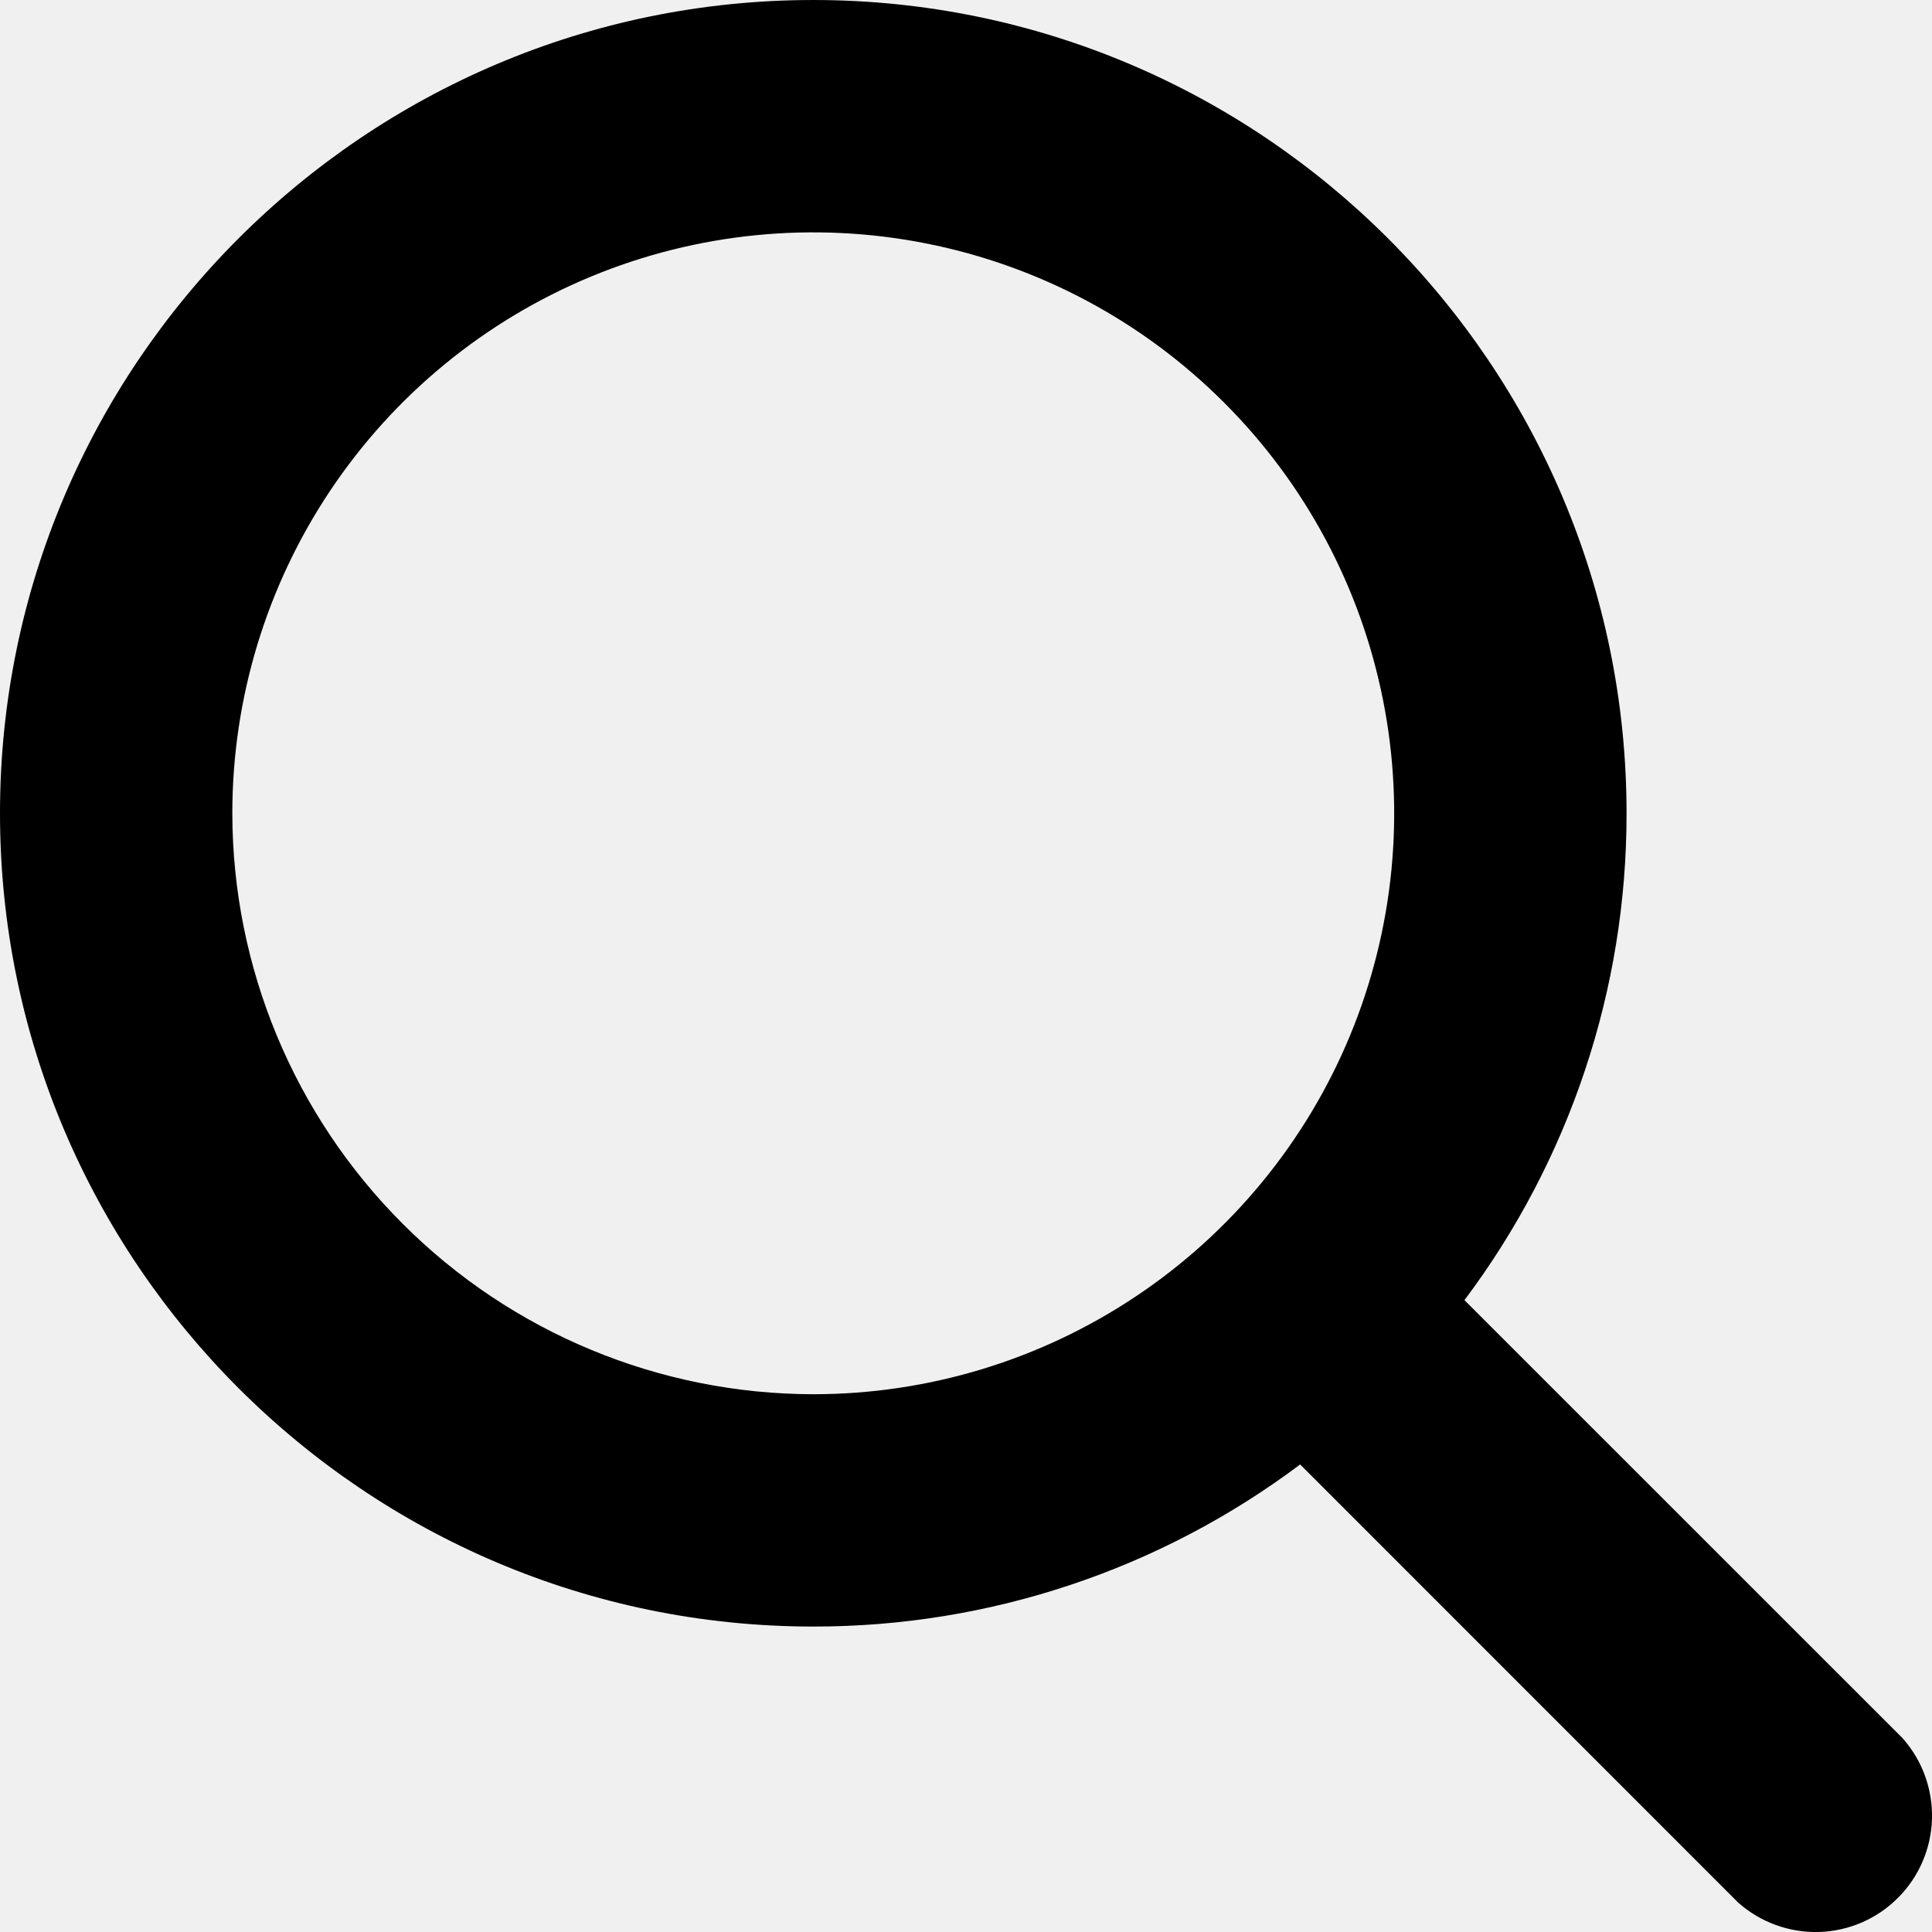
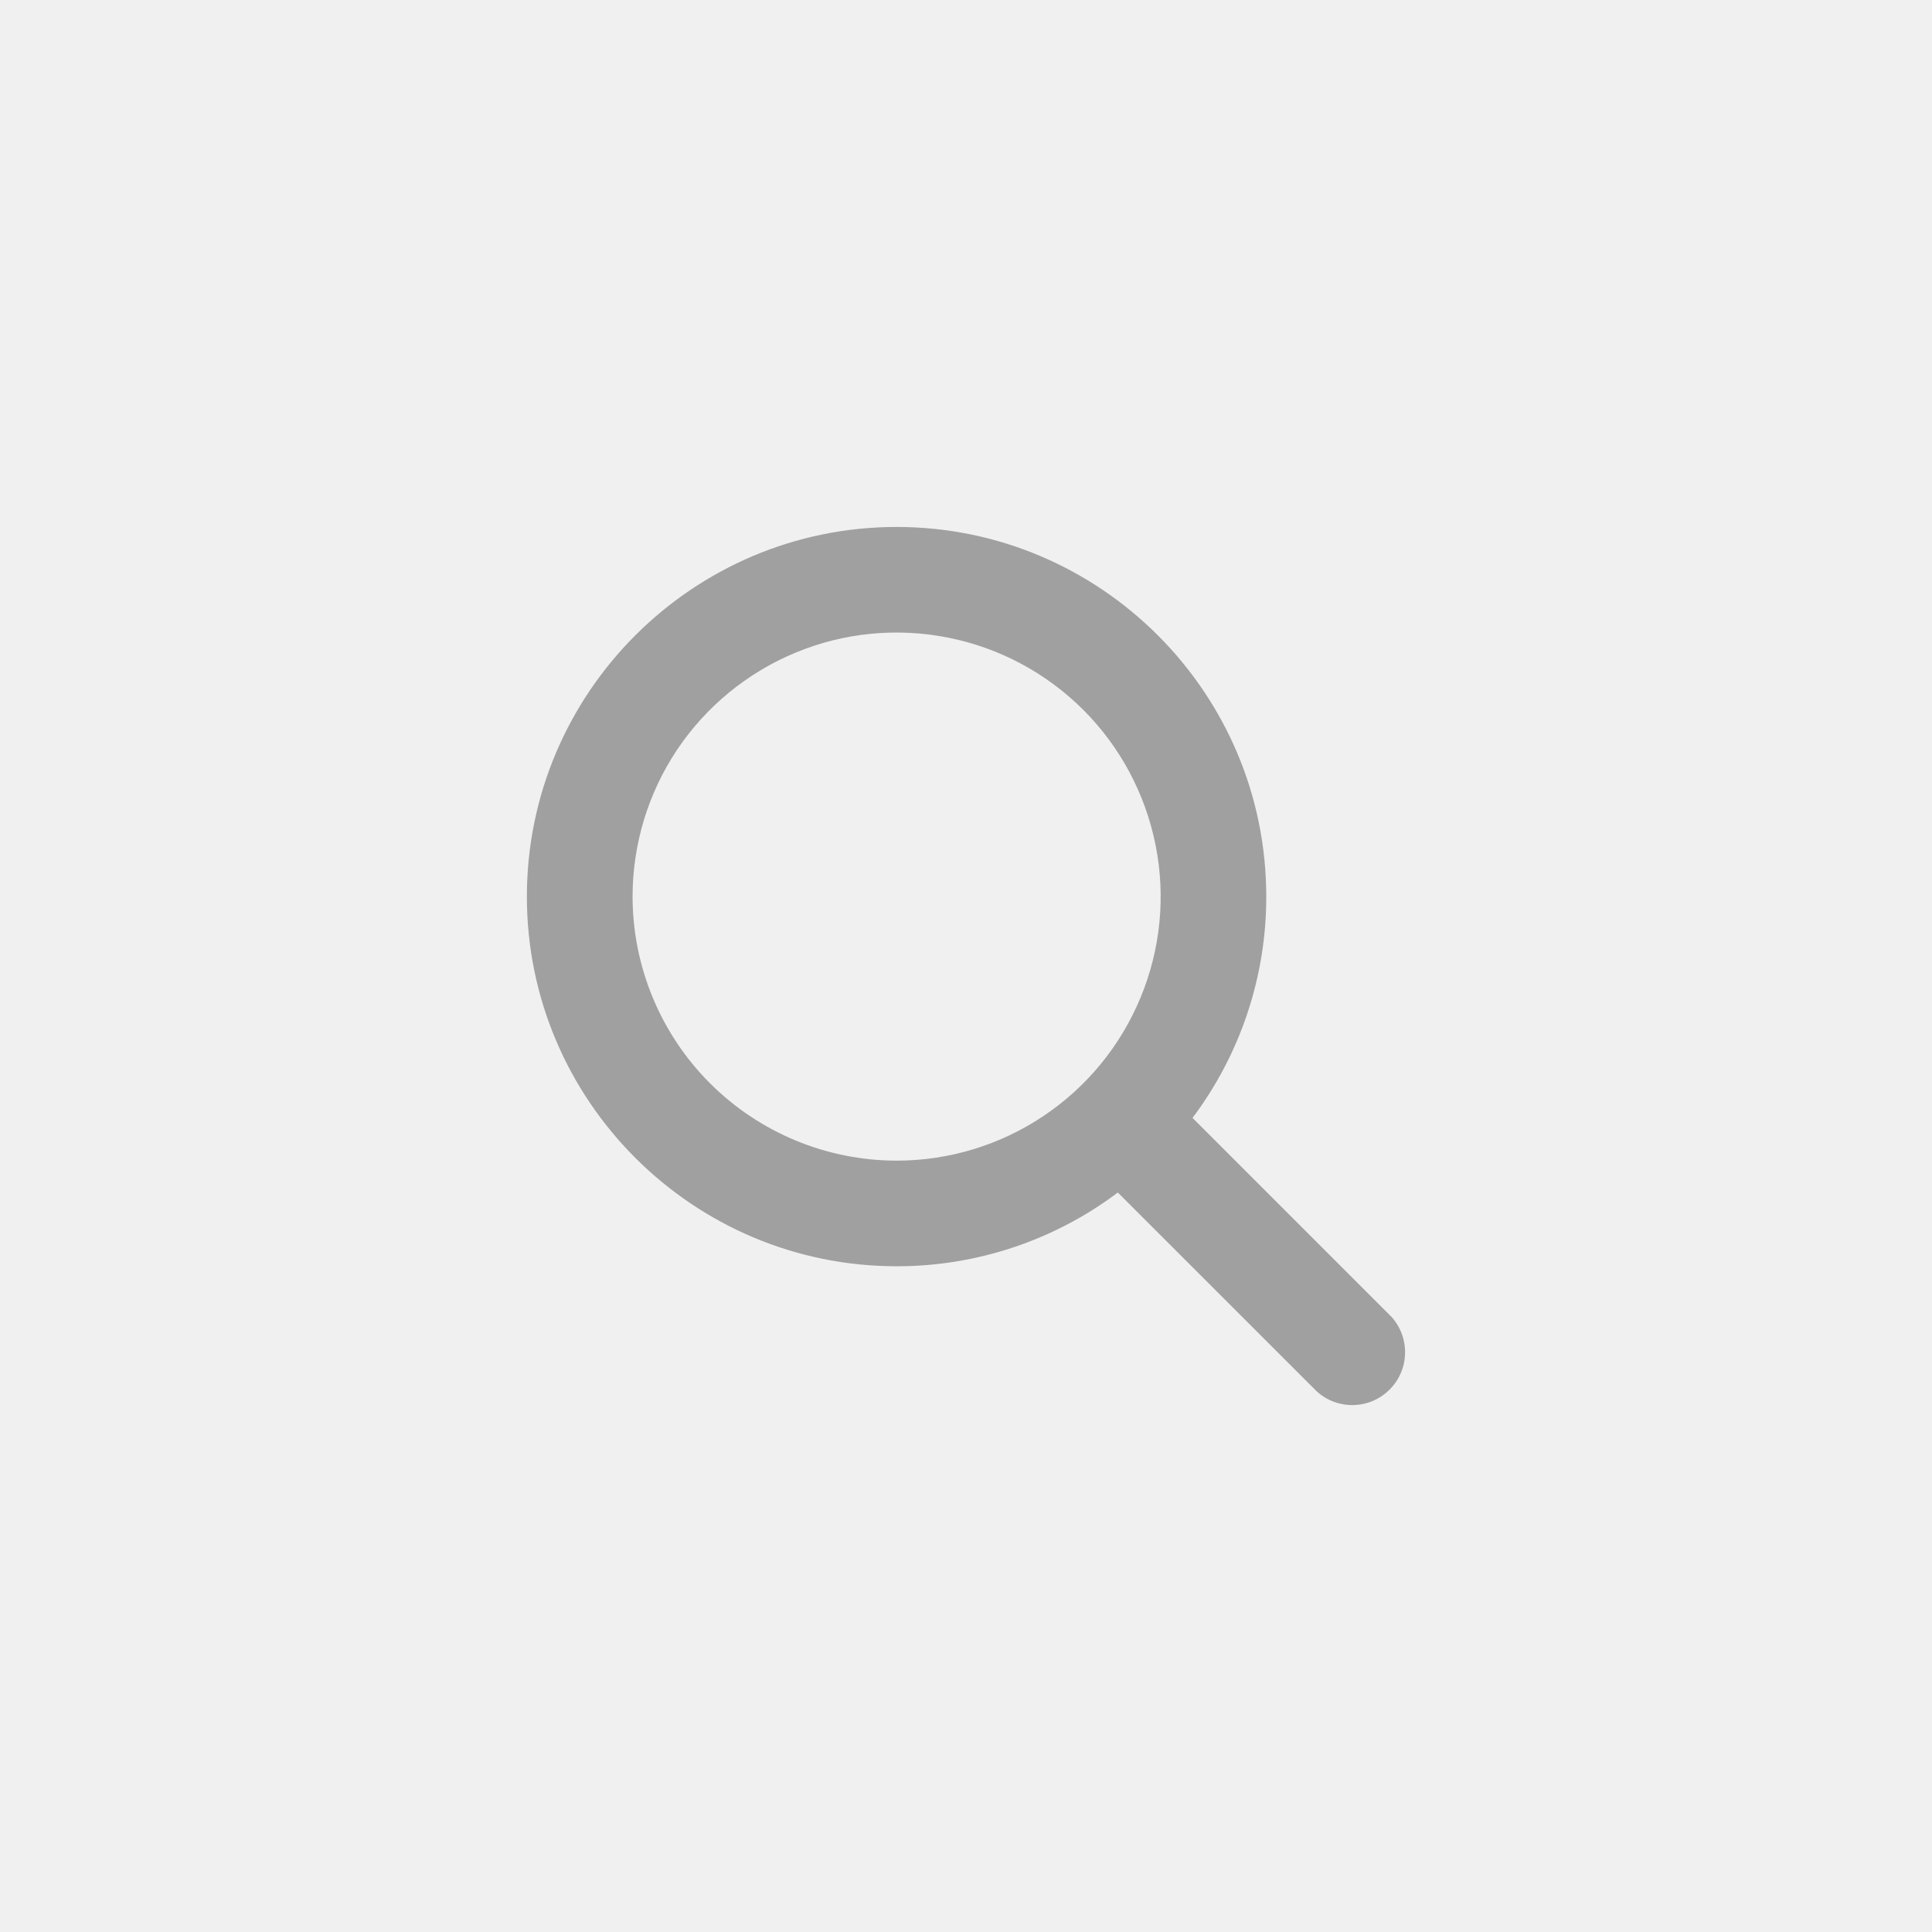
- <svg xmlns="http://www.w3.org/2000/svg" width="20" height="20" viewBox="0 0 20 20">
-   <g id="ion:search" clip-path="url(#clip0_125_475)">
-     <path id="Vector" d="M19.694 17.992L15.16 13.459C16.251 12.005 16.84 10.237 16.838 8.419C16.838 3.777 13.062 3.05176e-05 8.419 3.05176e-05C3.777 3.05176e-05 0 3.777 0 8.419C0 13.062 3.777 16.838 8.419 16.838C10.237 16.84 12.005 16.251 13.459 15.16L17.992 19.694C18.222 19.899 18.521 20.008 18.829 20C19.137 19.991 19.43 19.865 19.647 19.647C19.865 19.43 19.991 19.137 20 18.829C20.008 18.521 19.899 18.222 19.694 17.992ZM2.405 8.419C2.405 7.23 2.758 6.067 3.419 5.078C4.08 4.089 5.019 3.318 6.118 2.863C7.217 2.408 8.426 2.289 9.592 2.521C10.759 2.753 11.831 3.326 12.671 4.167C13.513 5.008 14.085 6.079 14.317 7.246C14.549 8.413 14.43 9.622 13.975 10.721C13.52 11.819 12.749 12.759 11.76 13.419C10.771 14.08 9.609 14.433 8.419 14.433C6.825 14.431 5.296 13.797 4.169 12.669C3.042 11.542 2.407 10.014 2.405 8.419Z" fillRule="evenodd" />
+ <svg xmlns="http://www.w3.org/2000/svg" width="24" height="24" viewBox="0 0 24 24" fill="none">
+   <g clip-path="url(#clip0_3524_37319)">
+     <path d="M17.287 16.36L14.814 13.887C15.41 13.094 15.731 12.129 15.73 11.138C15.73 8.606 13.67 6.546 11.138 6.546C8.606 6.546 6.545 8.606 6.545 11.138C6.545 13.67 8.606 15.73 11.138 15.73C12.129 15.731 13.094 15.41 13.886 14.814L16.36 17.287C16.485 17.399 16.648 17.459 16.816 17.454C16.984 17.45 17.143 17.381 17.262 17.262C17.381 17.143 17.45 16.984 17.454 16.816C17.459 16.648 17.399 16.485 17.287 16.36ZM7.858 11.138C7.858 10.489 8.05 9.855 8.41 9.315C8.771 8.776 9.283 8.356 9.883 8.107C10.482 7.859 11.141 7.794 11.778 7.921C12.414 8.047 12.998 8.36 13.457 8.818C13.916 9.277 14.228 9.862 14.355 10.498C14.482 11.134 14.417 11.794 14.168 12.393C13.92 12.992 13.5 13.505 12.96 13.865C12.421 14.226 11.787 14.418 11.138 14.418C10.268 14.417 9.434 14.071 8.819 13.456C8.205 12.841 7.859 12.008 7.858 11.138Z" fill="#A0A0A0" />
  </g>
  <defs>
-     <clipPath id="clip0_125_475">
-       <rect width="20" height="20" fill="white" />
+     <clipPath id="clip0_3524_37319">
+       <rect width="10.909" height="10.909" fill="white" transform="translate(6.54546 6.54547)" />
    </clipPath>
  </defs>
</svg>
